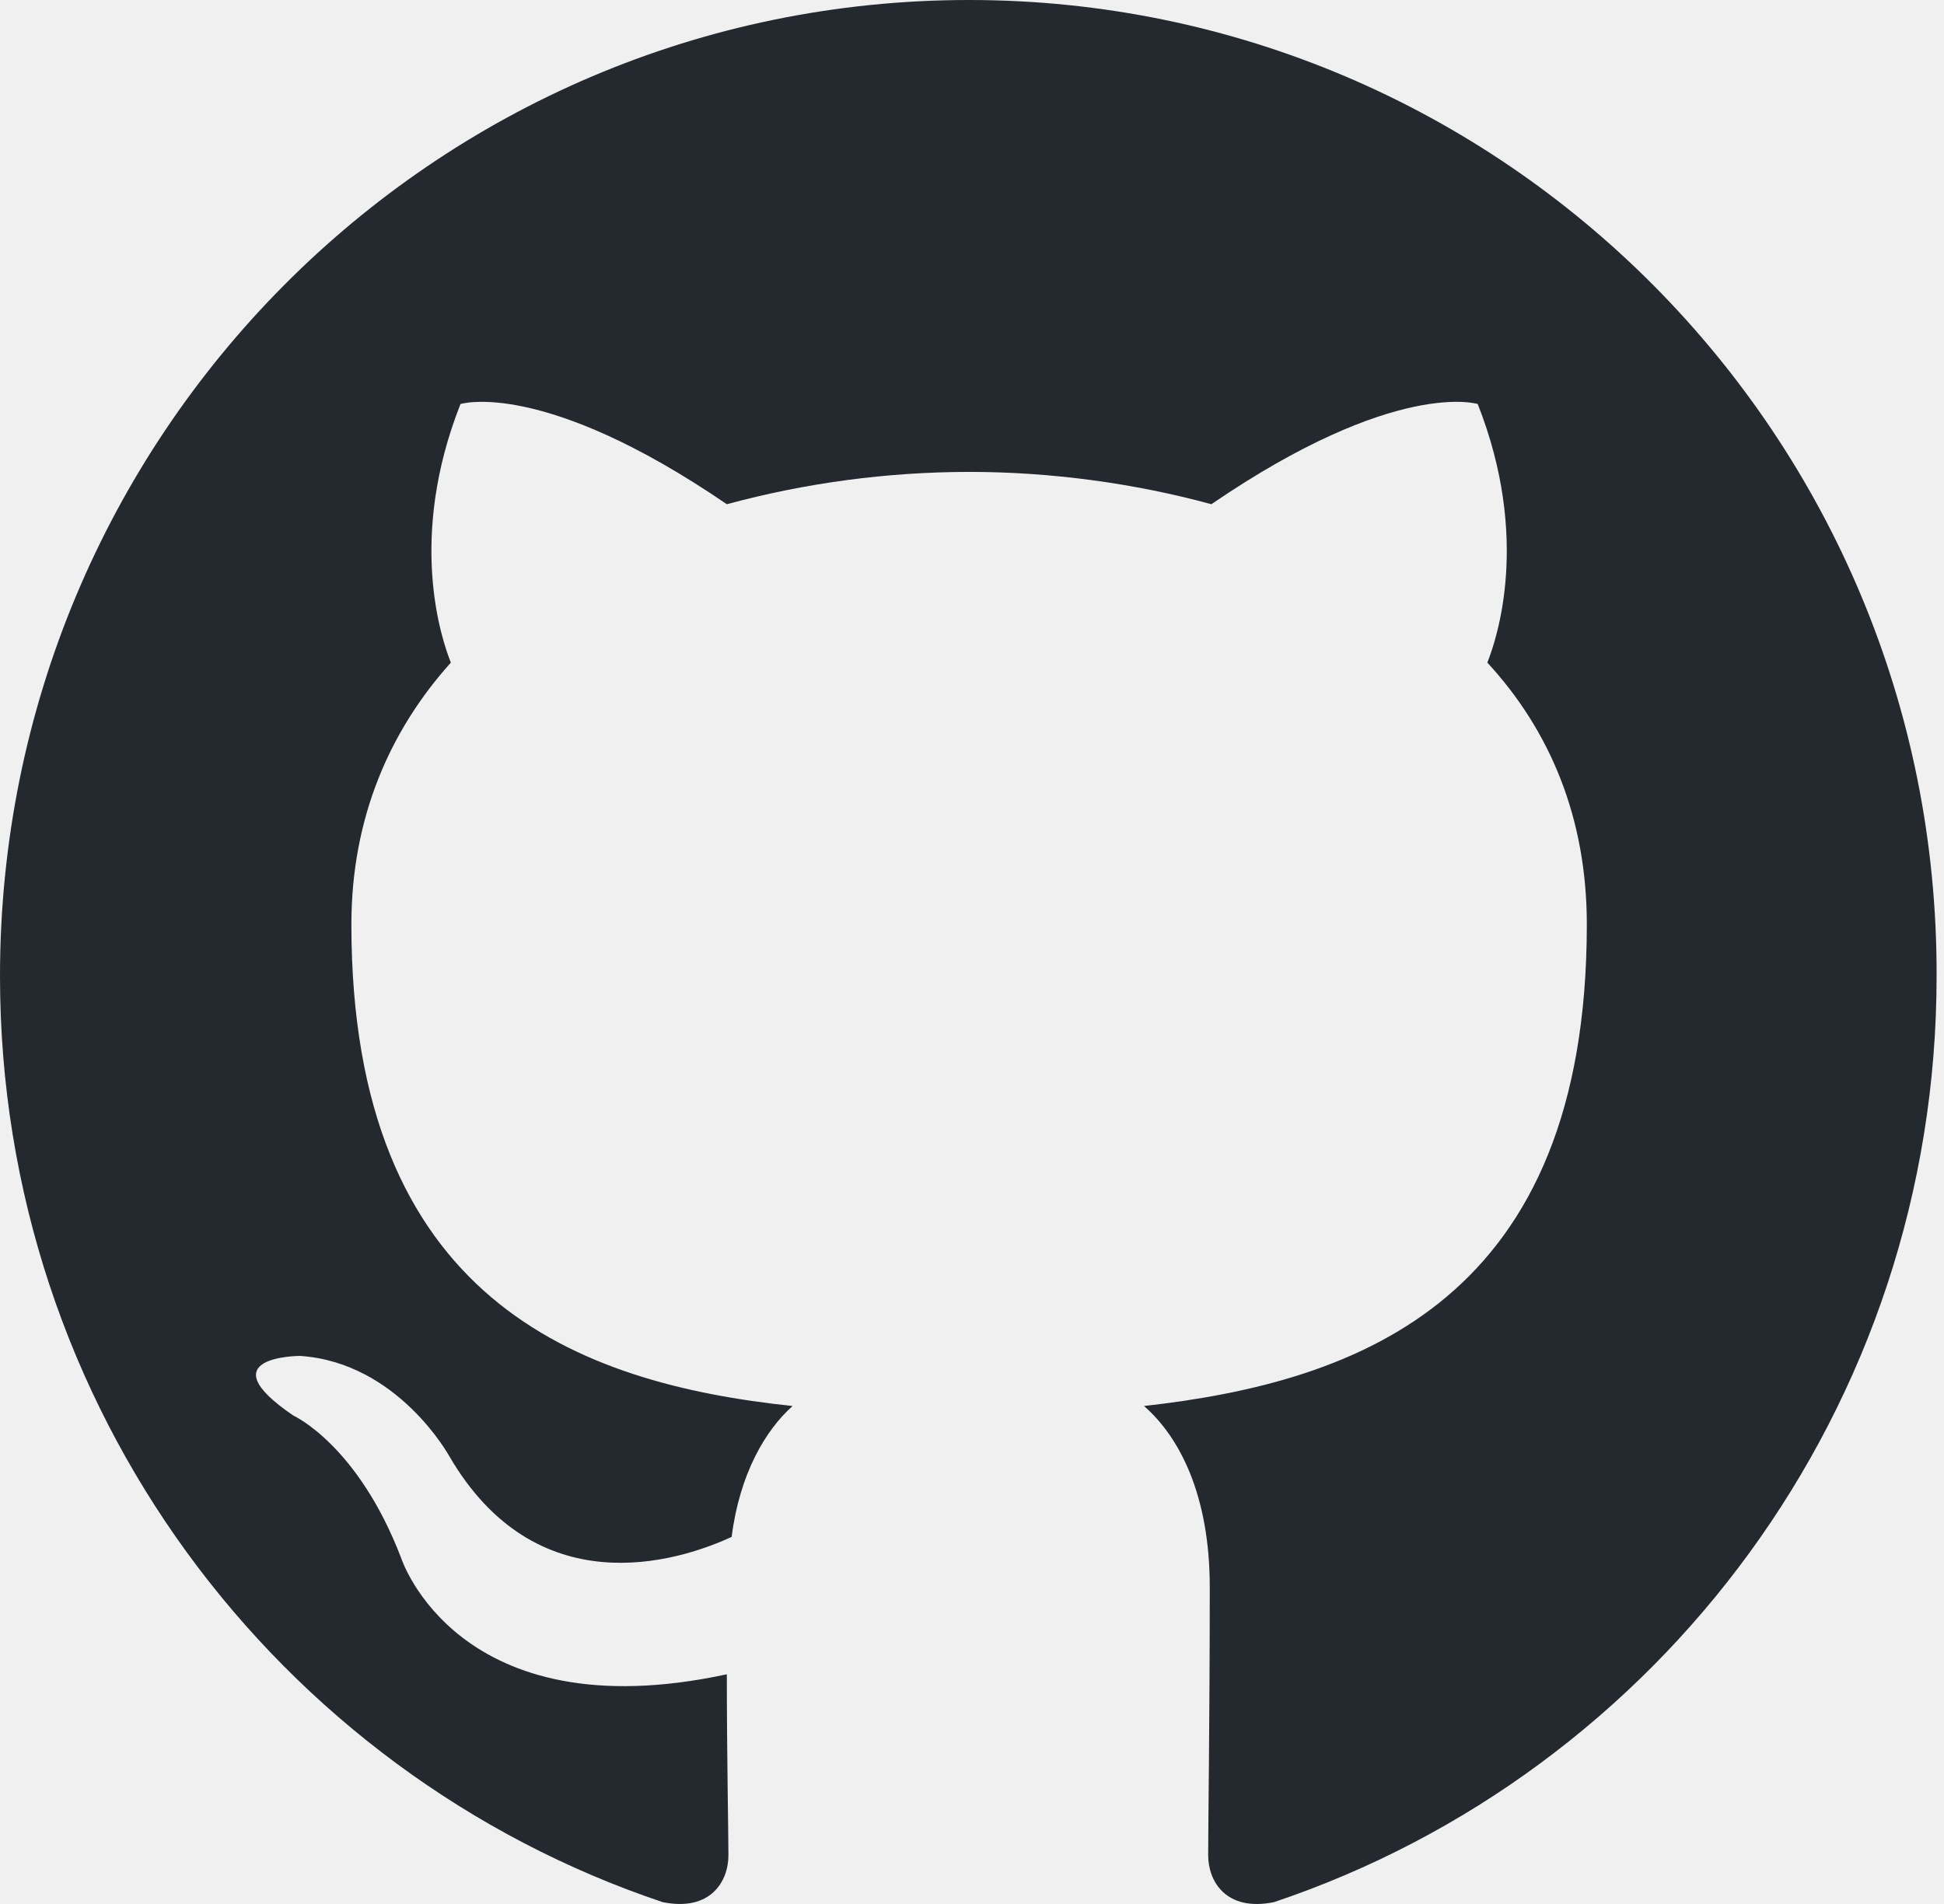
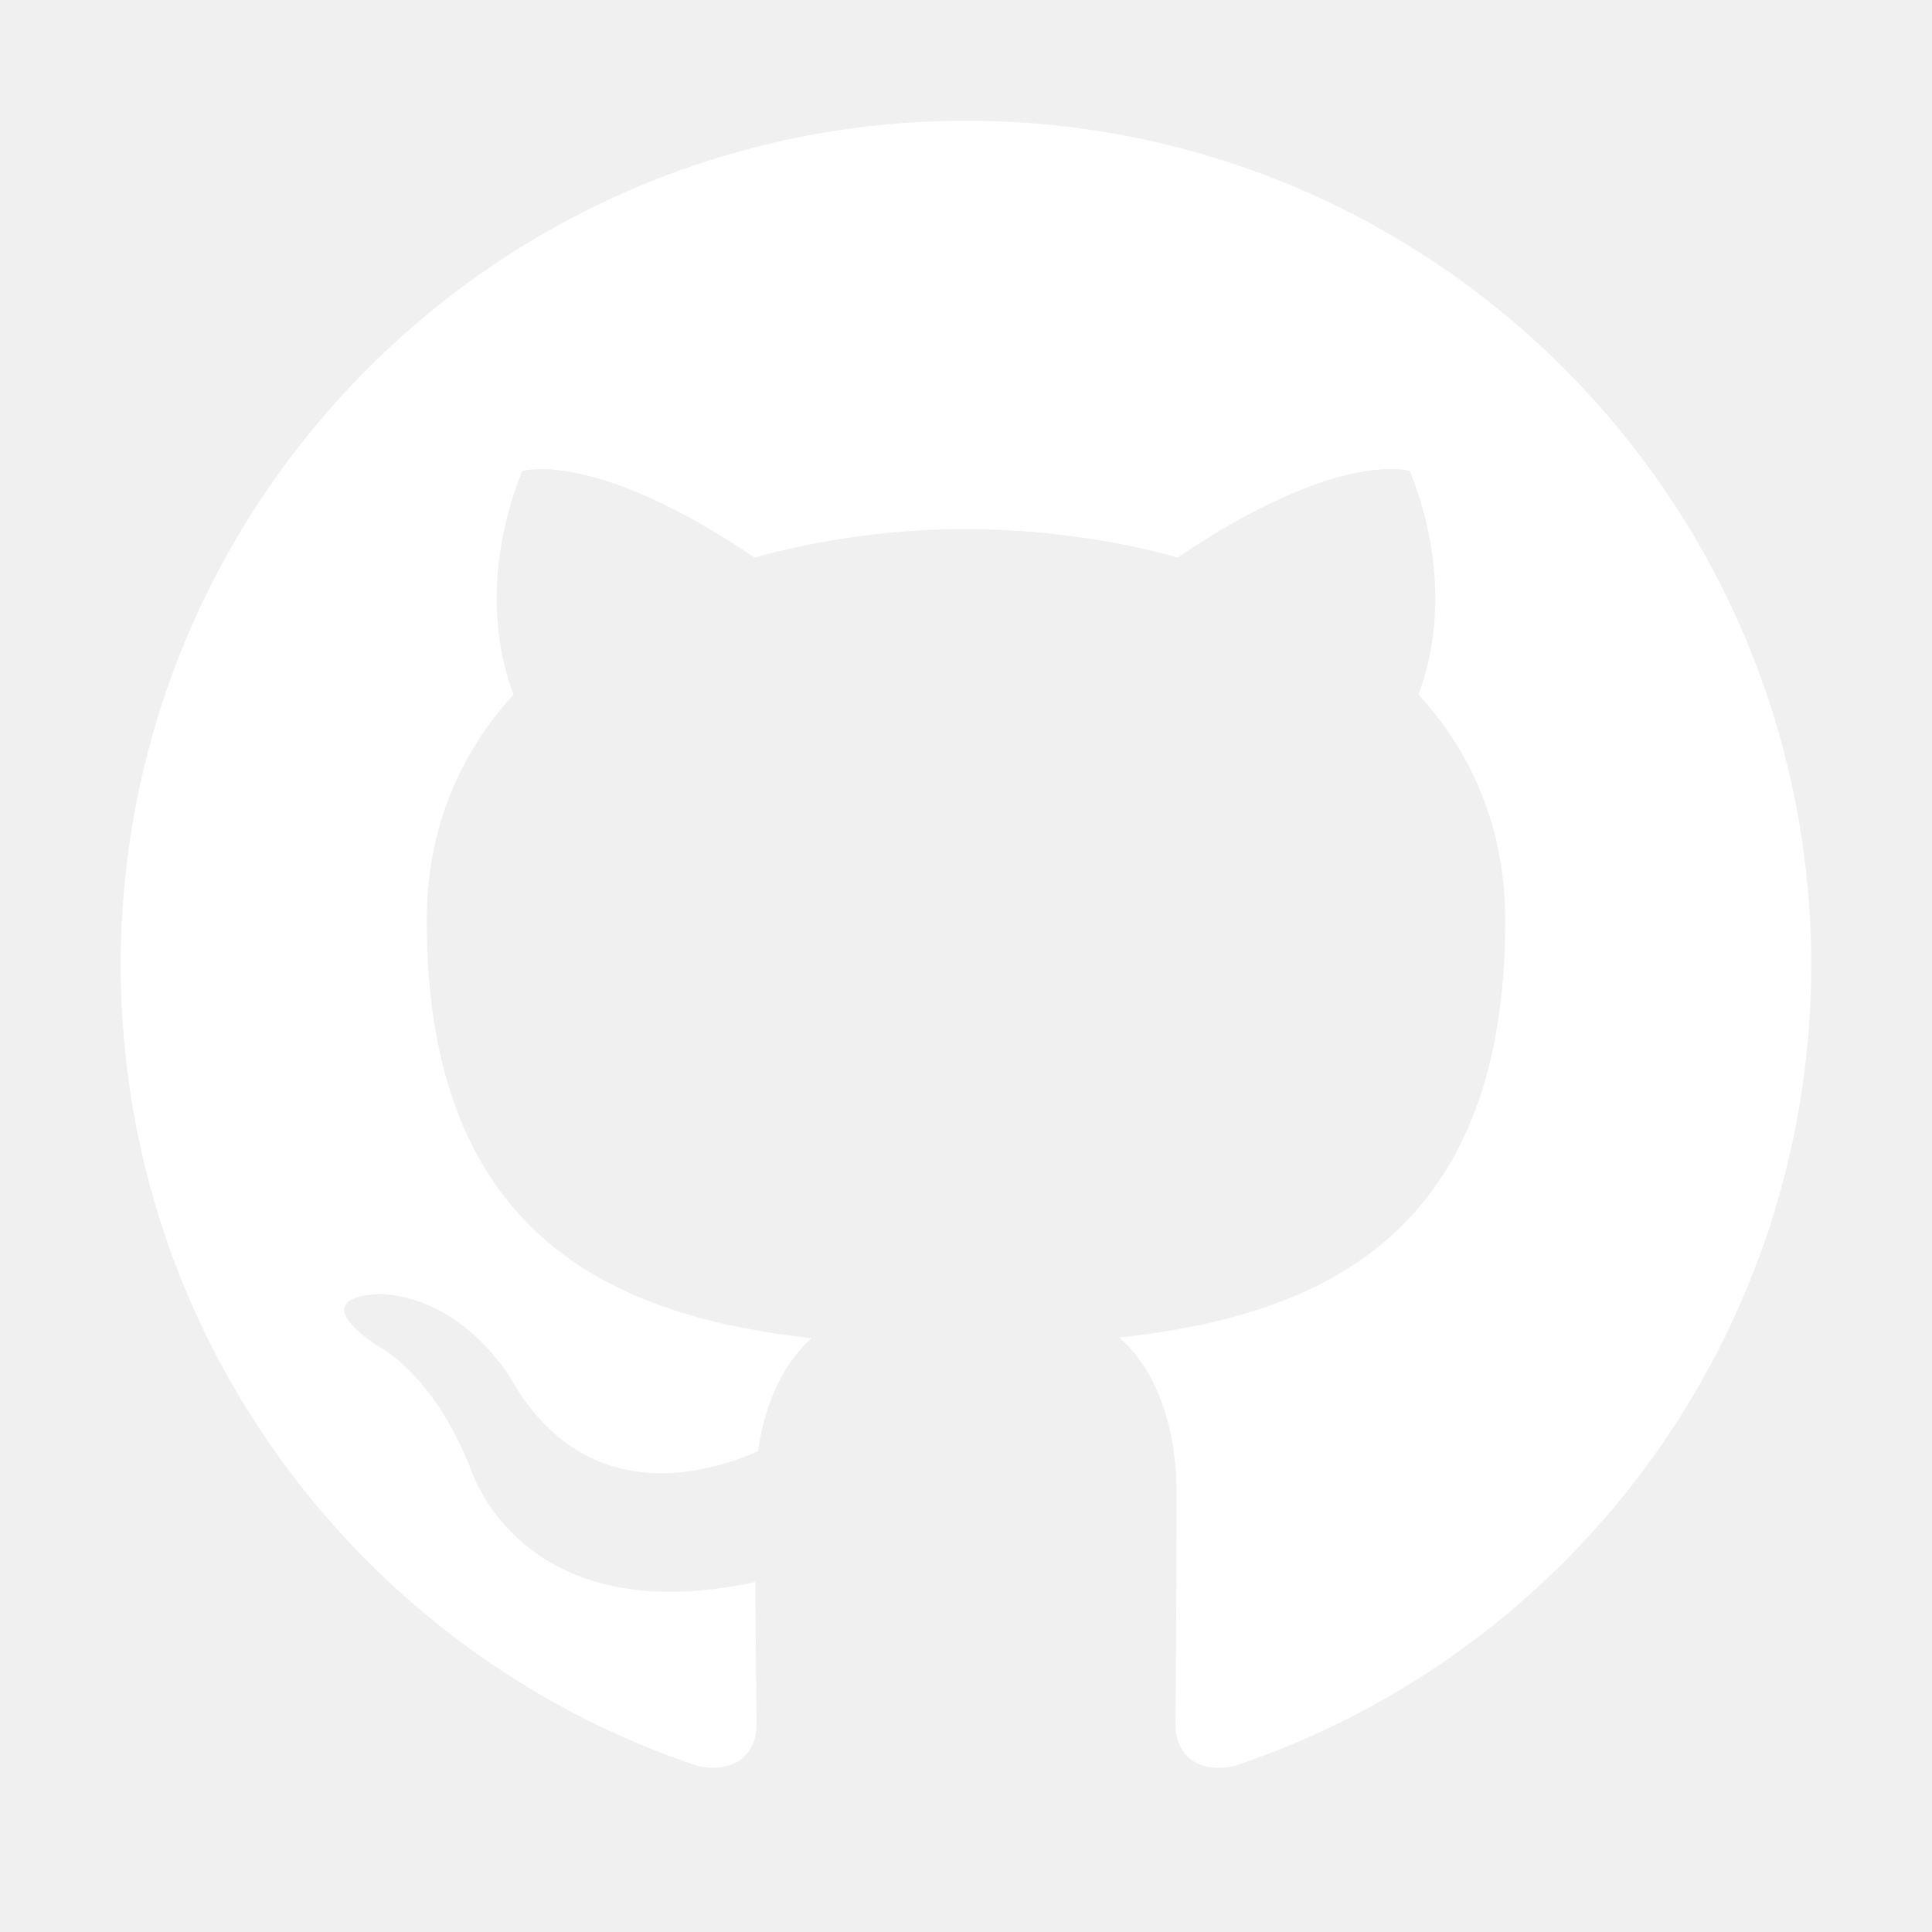
- <svg xmlns="http://www.w3.org/2000/svg" width="98" height="96">
-   <path fill-rule="evenodd" clip-rule="evenodd" d="M48.854 0C21.839 0 0 22 0 49.217c0 21.756 13.993 40.172 33.405 46.69 2.427.49 3.316-1.059 3.316-2.362 0-1.141-.08-5.052-.08-9.127-13.59 2.934-16.42-5.867-16.42-5.867-2.184-5.704-5.42-7.17-5.42-7.17-4.448-3.015.324-3.015.324-3.015 4.934.326 7.523 5.052 7.523 5.052 4.367 7.496 11.404 5.378 14.235 4.074.404-3.178 1.699-5.378 3.074-6.6-10.839-1.141-22.243-5.378-22.243-24.283 0-5.378 1.94-9.778 5.014-13.2-.485-1.222-2.184-6.275.486-13.038 0 0 4.125-1.304 13.426 5.052a46.97 46.97 0 0 1 12.214-1.63c4.125 0 8.33.571 12.213 1.63 9.302-6.356 13.427-5.052 13.427-5.052 2.67 6.763.97 11.816.485 13.038 3.155 3.422 5.015 7.822 5.015 13.2 0 18.905-11.404 23.06-22.324 24.283 1.78 1.548 3.316 4.481 3.316 9.126 0 6.6-.08 11.897-.08 13.526 0 1.304.89 2.853 3.316 2.364 19.412-6.52 33.405-24.935 33.405-46.691C97.707 22 75.788 0 48.854 0z" fill="#24292f" />
+ <svg xmlns="http://www.w3.org/2000/svg" width="800" height="800" fill="none" viewBox="0 0 16 16">
+   <path fill="#fff" fill-rule="evenodd" d="M8 1C4.133 1 1 4.13 1 7.993c0 3.09 2.006 5.71 4.787 6.635.35.064.478-.152.478-.337 0-.166-.006-.606-.01-1.19-1.947.423-2.357-.937-2.357-.937-.319-.808-.778-1.023-.778-1.023-.635-.434.048-.425.048-.425.703.05 1.073.72 1.073.72.624 1.07 1.638.76 2.037.582.063-.452.244-.76.444-.935-1.554-.176-3.188-.776-3.188-3.456 0-.763.273-1.388.72-1.876-.072-.177-.312-.888.07-1.85 0 0 .586-.189 1.924.716A6.711 6.711 0 0 1 8 4.381c.595.003 1.194.08 1.753.236 1.336-.905 1.923-.717 1.923-.717.382.963.142 1.674.07 1.85.448.49.72 1.114.72 1.877 0 2.686-1.638 3.278-3.197 3.45.251.216.475.643.475 1.296 0 .934-.009 1.688-.009 1.918 0 .187.127.404.482.336A6.996 6.996 0 0 0 15 7.993 6.997 6.997 0 0 0 8 1z" clip-rule="evenodd" />
</svg>
